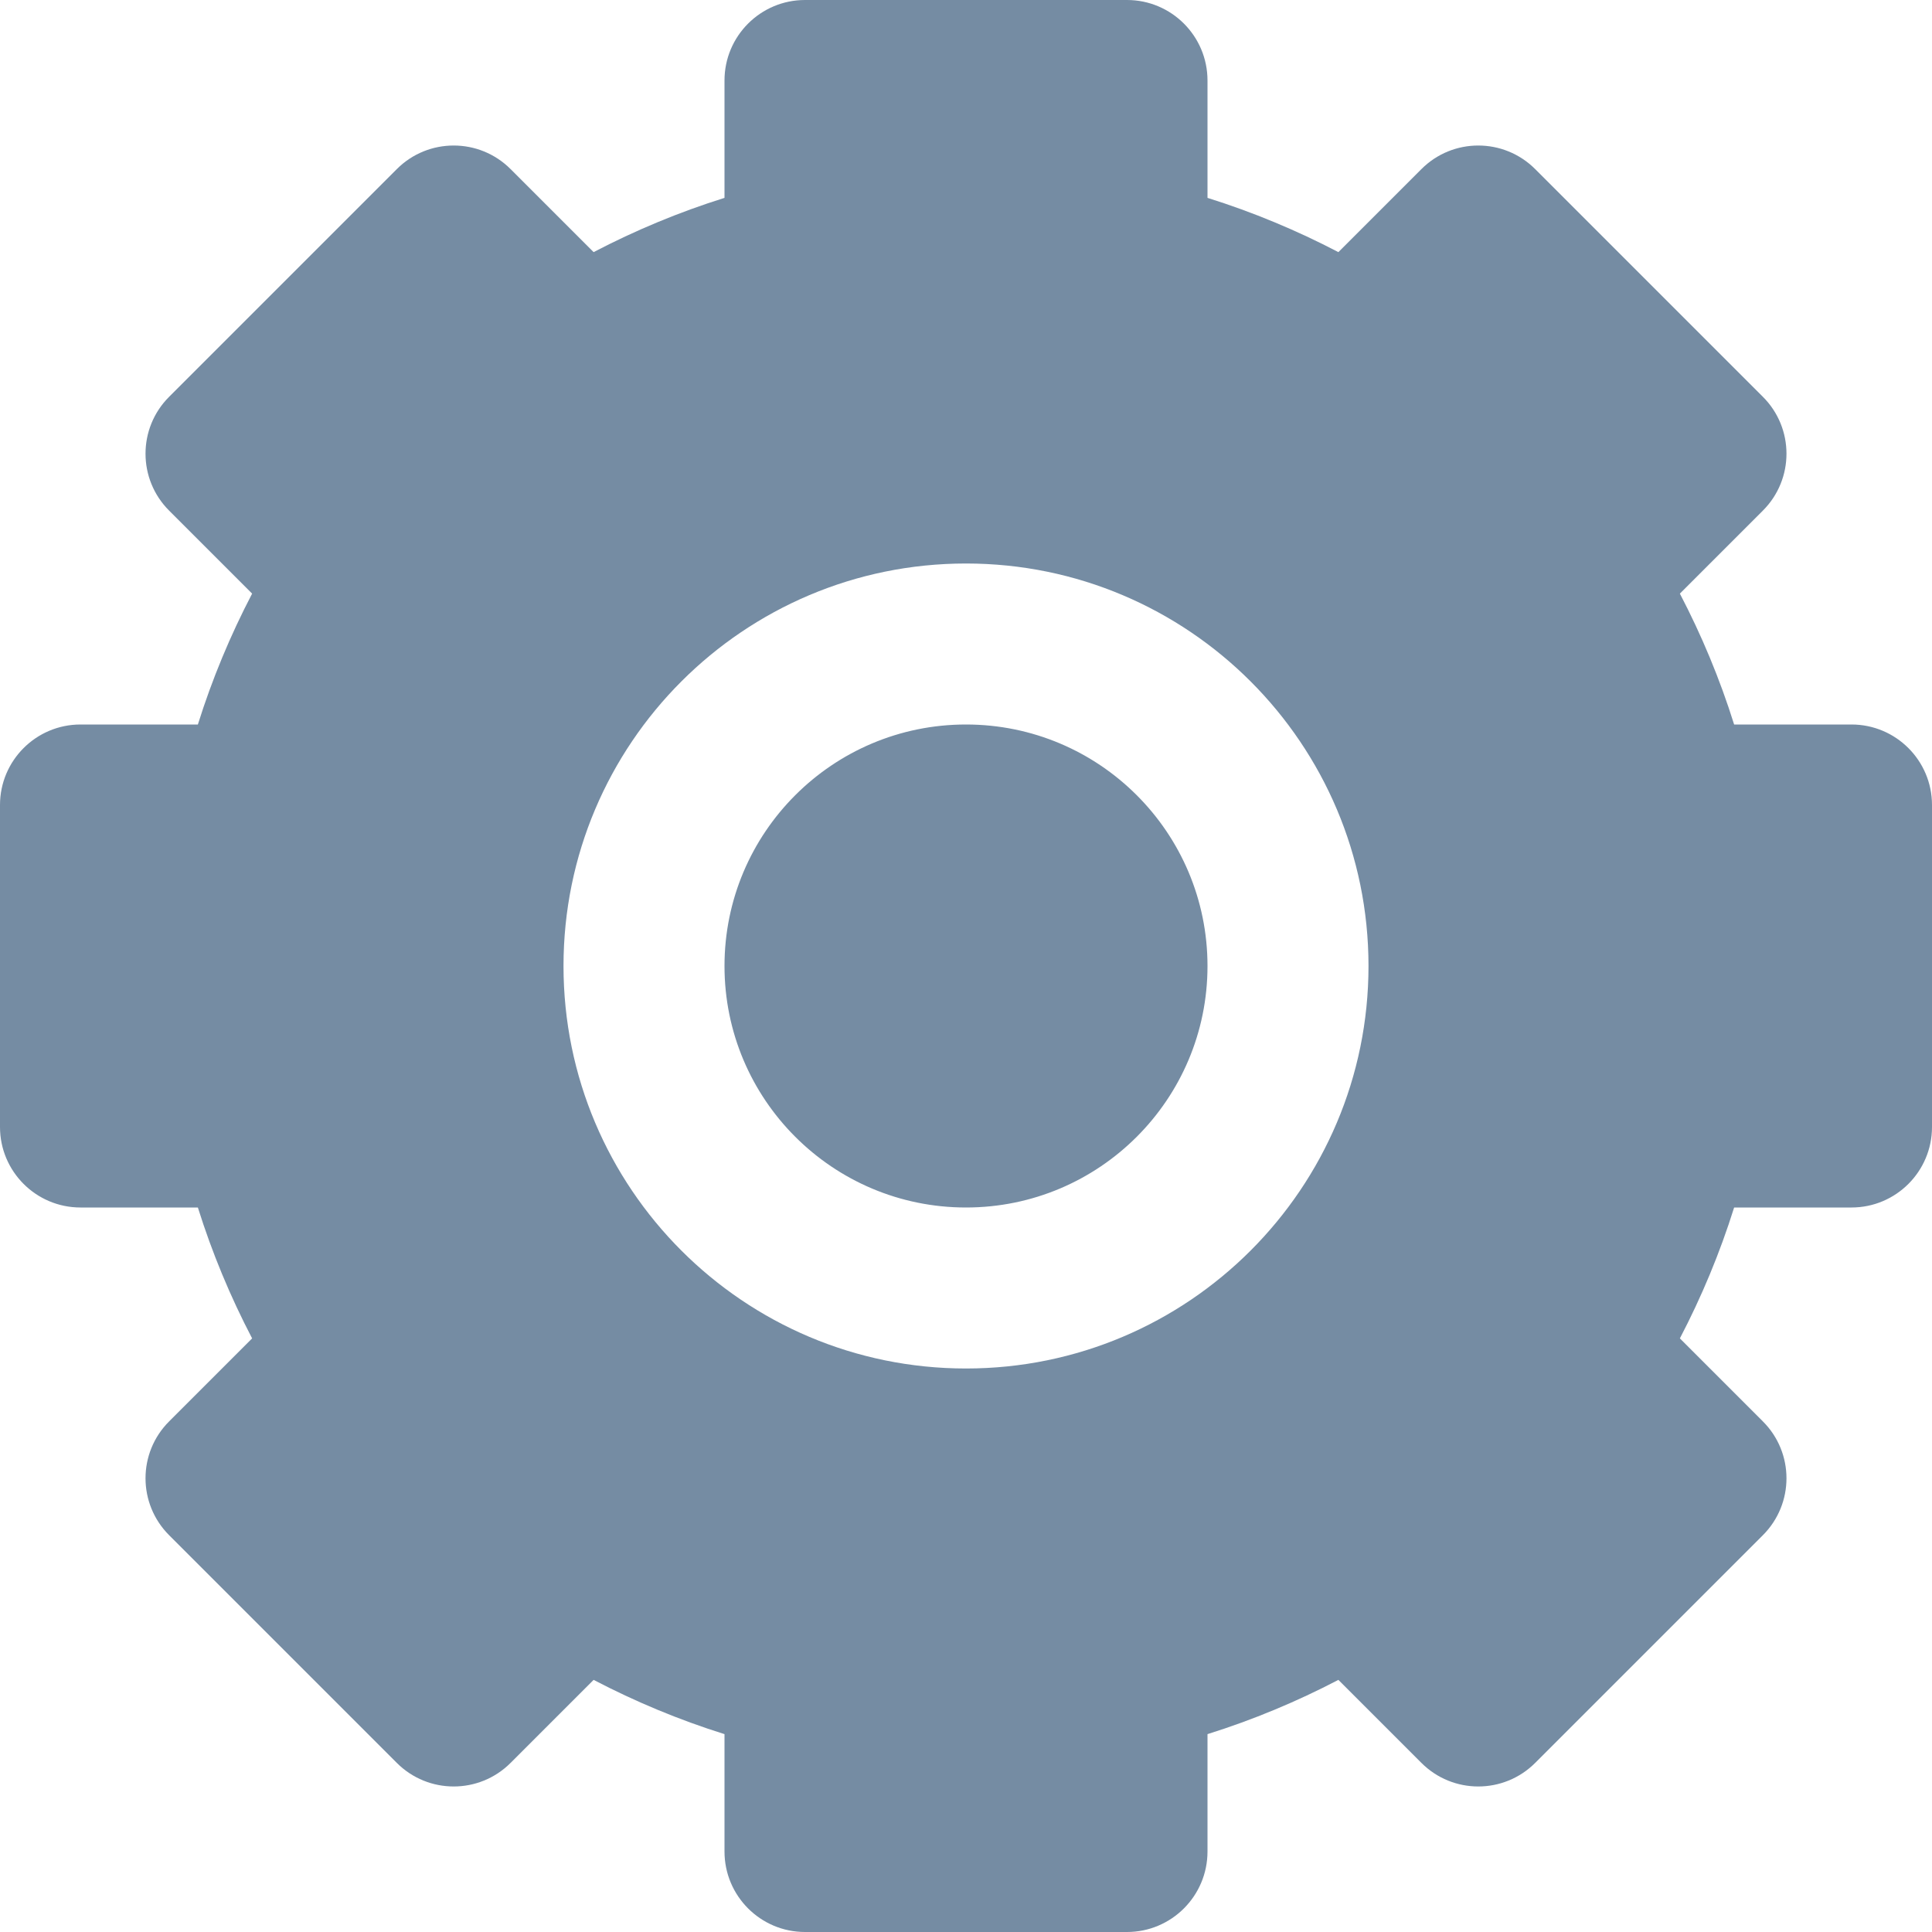
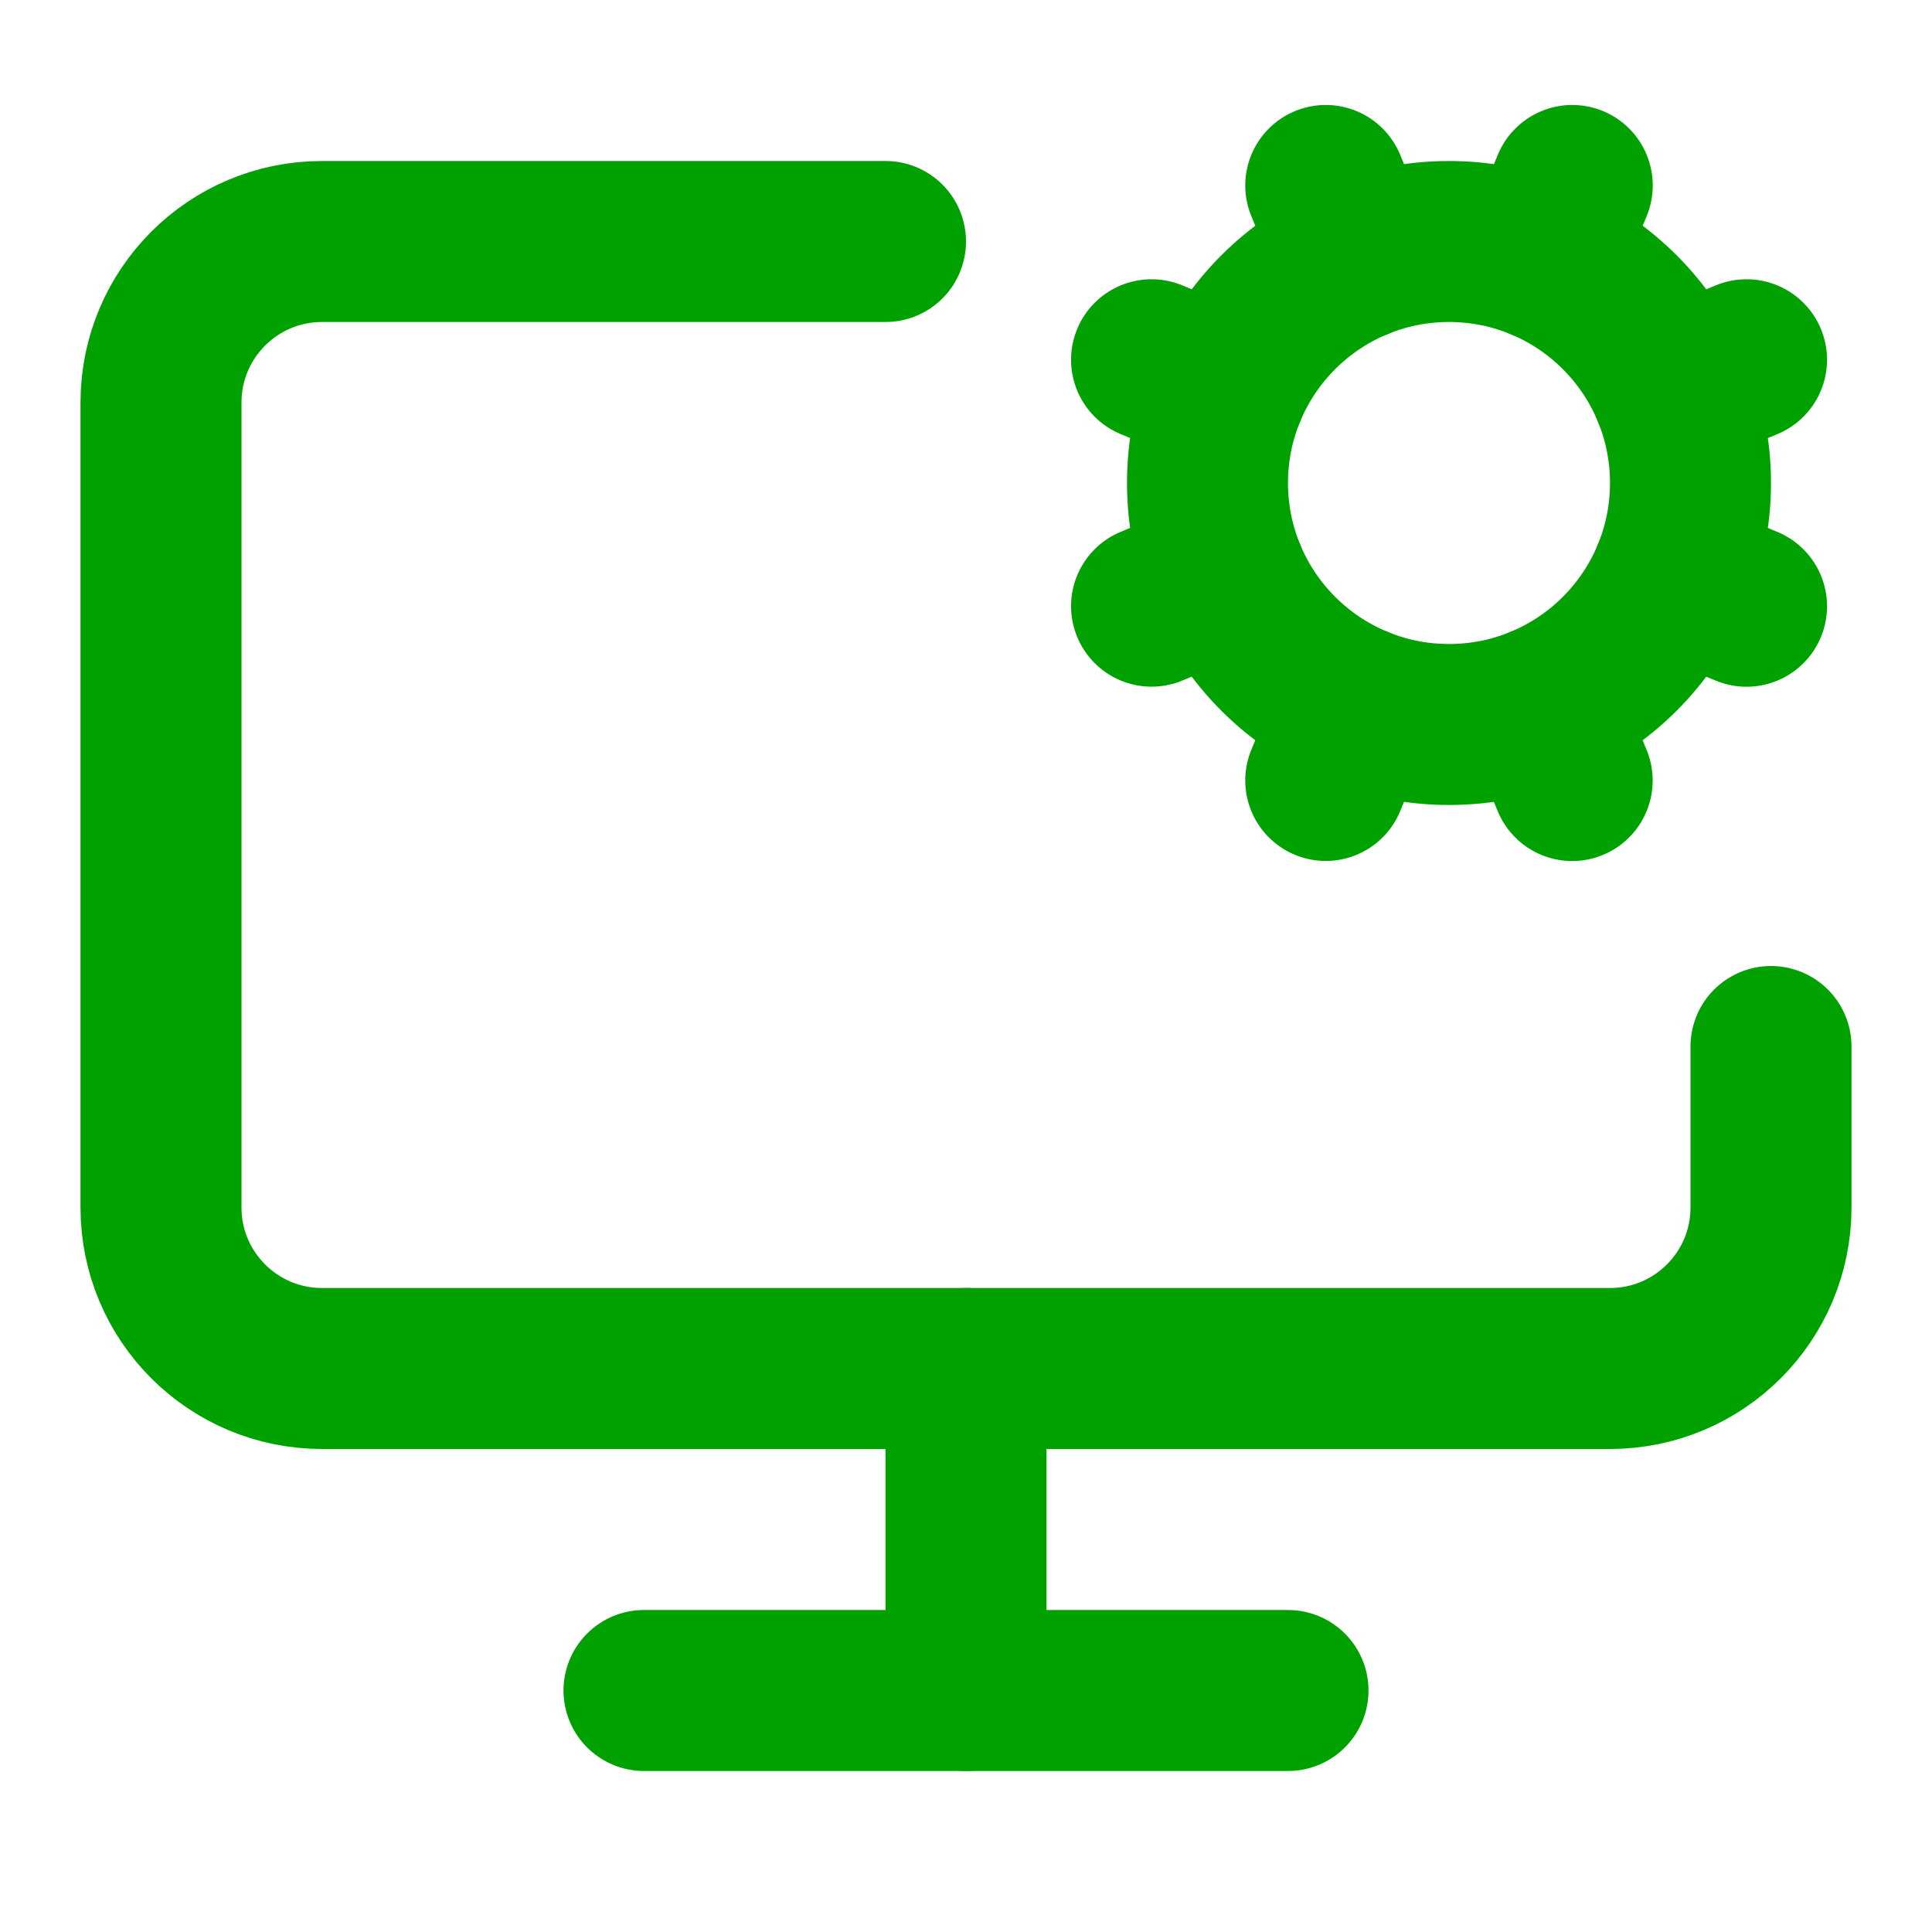
- <svg xmlns="http://www.w3.org/2000/svg" width="800px" height="800px" viewBox="0 0 24 24" id="meteor-icon-kit__solid-cog" fill="none">
-   <path fill-rule="evenodd" clip-rule="evenodd" d="M16.626 3.132L17.657 2.101C18.047 1.71 18.68 1.71 19.071 2.101L21.899 4.929C22.29 5.319 22.29 5.953 21.899 6.343L20.868 7.374C21.138 7.891 21.365 8.435 21.542 9H23C23.552 9 24 9.448 24 10V14C24 14.552 23.552 15 23 15H21.542C21.365 15.565 21.138 16.109 20.868 16.626L21.899 17.657C22.29 18.047 22.29 18.68 21.899 19.071L19.071 21.899C18.68 22.29 18.047 22.29 17.657 21.899L16.626 20.868C16.109 21.138 15.565 21.365 15 21.542V23C15 23.552 14.552 24 14 24H10C9.448 24 9 23.552 9 23V21.542C8.435 21.365 7.891 21.138 7.374 20.868L6.343 21.899C5.953 22.29 5.319 22.29 4.929 21.899L2.101 19.071C1.71 18.68 1.71 18.047 2.101 17.657L3.132 16.626C2.862 16.109 2.635 15.565 2.458 15H1C0.448 15 0 14.552 0 14V10C0 9.448 0.448 9 1 9H2.458C2.635 8.435 2.862 7.891 3.132 7.374L2.101 6.343C1.71 5.953 1.71 5.319 2.101 4.929L4.929 2.101C5.319 1.71 5.953 1.71 6.343 2.101L7.374 3.132C7.891 2.862 8.435 2.635 9 2.458V1C9 0.448 9.448 0 10 0H14C14.552 0 15 0.448 15 1V2.458C15.565 2.635 16.109 2.862 16.626 3.132ZM12 17C9.239 17 7 14.761 7 12C7 9.239 9.239 7 12 7C14.761 7 17 9.239 17 12C17 14.761 14.761 17 12 17ZM12 15C13.657 15 15 13.657 15 12C15 10.343 13.657 9 12 9C10.343 9 9 10.343 9 12C9 13.657 10.343 15 12 15Z" fill="#758CA3" />
+ <svg xmlns="http://www.w3.org/2000/svg" width="24" height="24" viewBox="0 0 24 24" fill="none" stroke="#00A100" stroke-width="2" stroke-linecap="round" stroke-linejoin="round" class="lucide lucide-monitor-cog-icon lucide-monitor-cog">
+   <path d="M12 17v4" />
+   <path d="m14.305 7.53.923-.382" />
+   <path d="m15.228 4.852-.923-.383" />
+   <path d="m16.852 3.228-.383-.924" />
+   <path d="m16.852 8.772-.383.923" />
+   <path d="m19.148 3.228.383-.924" />
+   <path d="m19.53 9.696-.382-.924" />
+   <path d="m20.772 4.852.924-.383" />
+   <path d="m20.772 7.148.924.383" />
+   <path d="M22 13v2a2 2 0 0 1-2 2H4a2 2 0 0 1-2-2V5a2 2 0 0 1 2-2h7" />
+   <path d="M8 21h8" />
+   <circle cx="18" cy="6" r="3" />
</svg>
